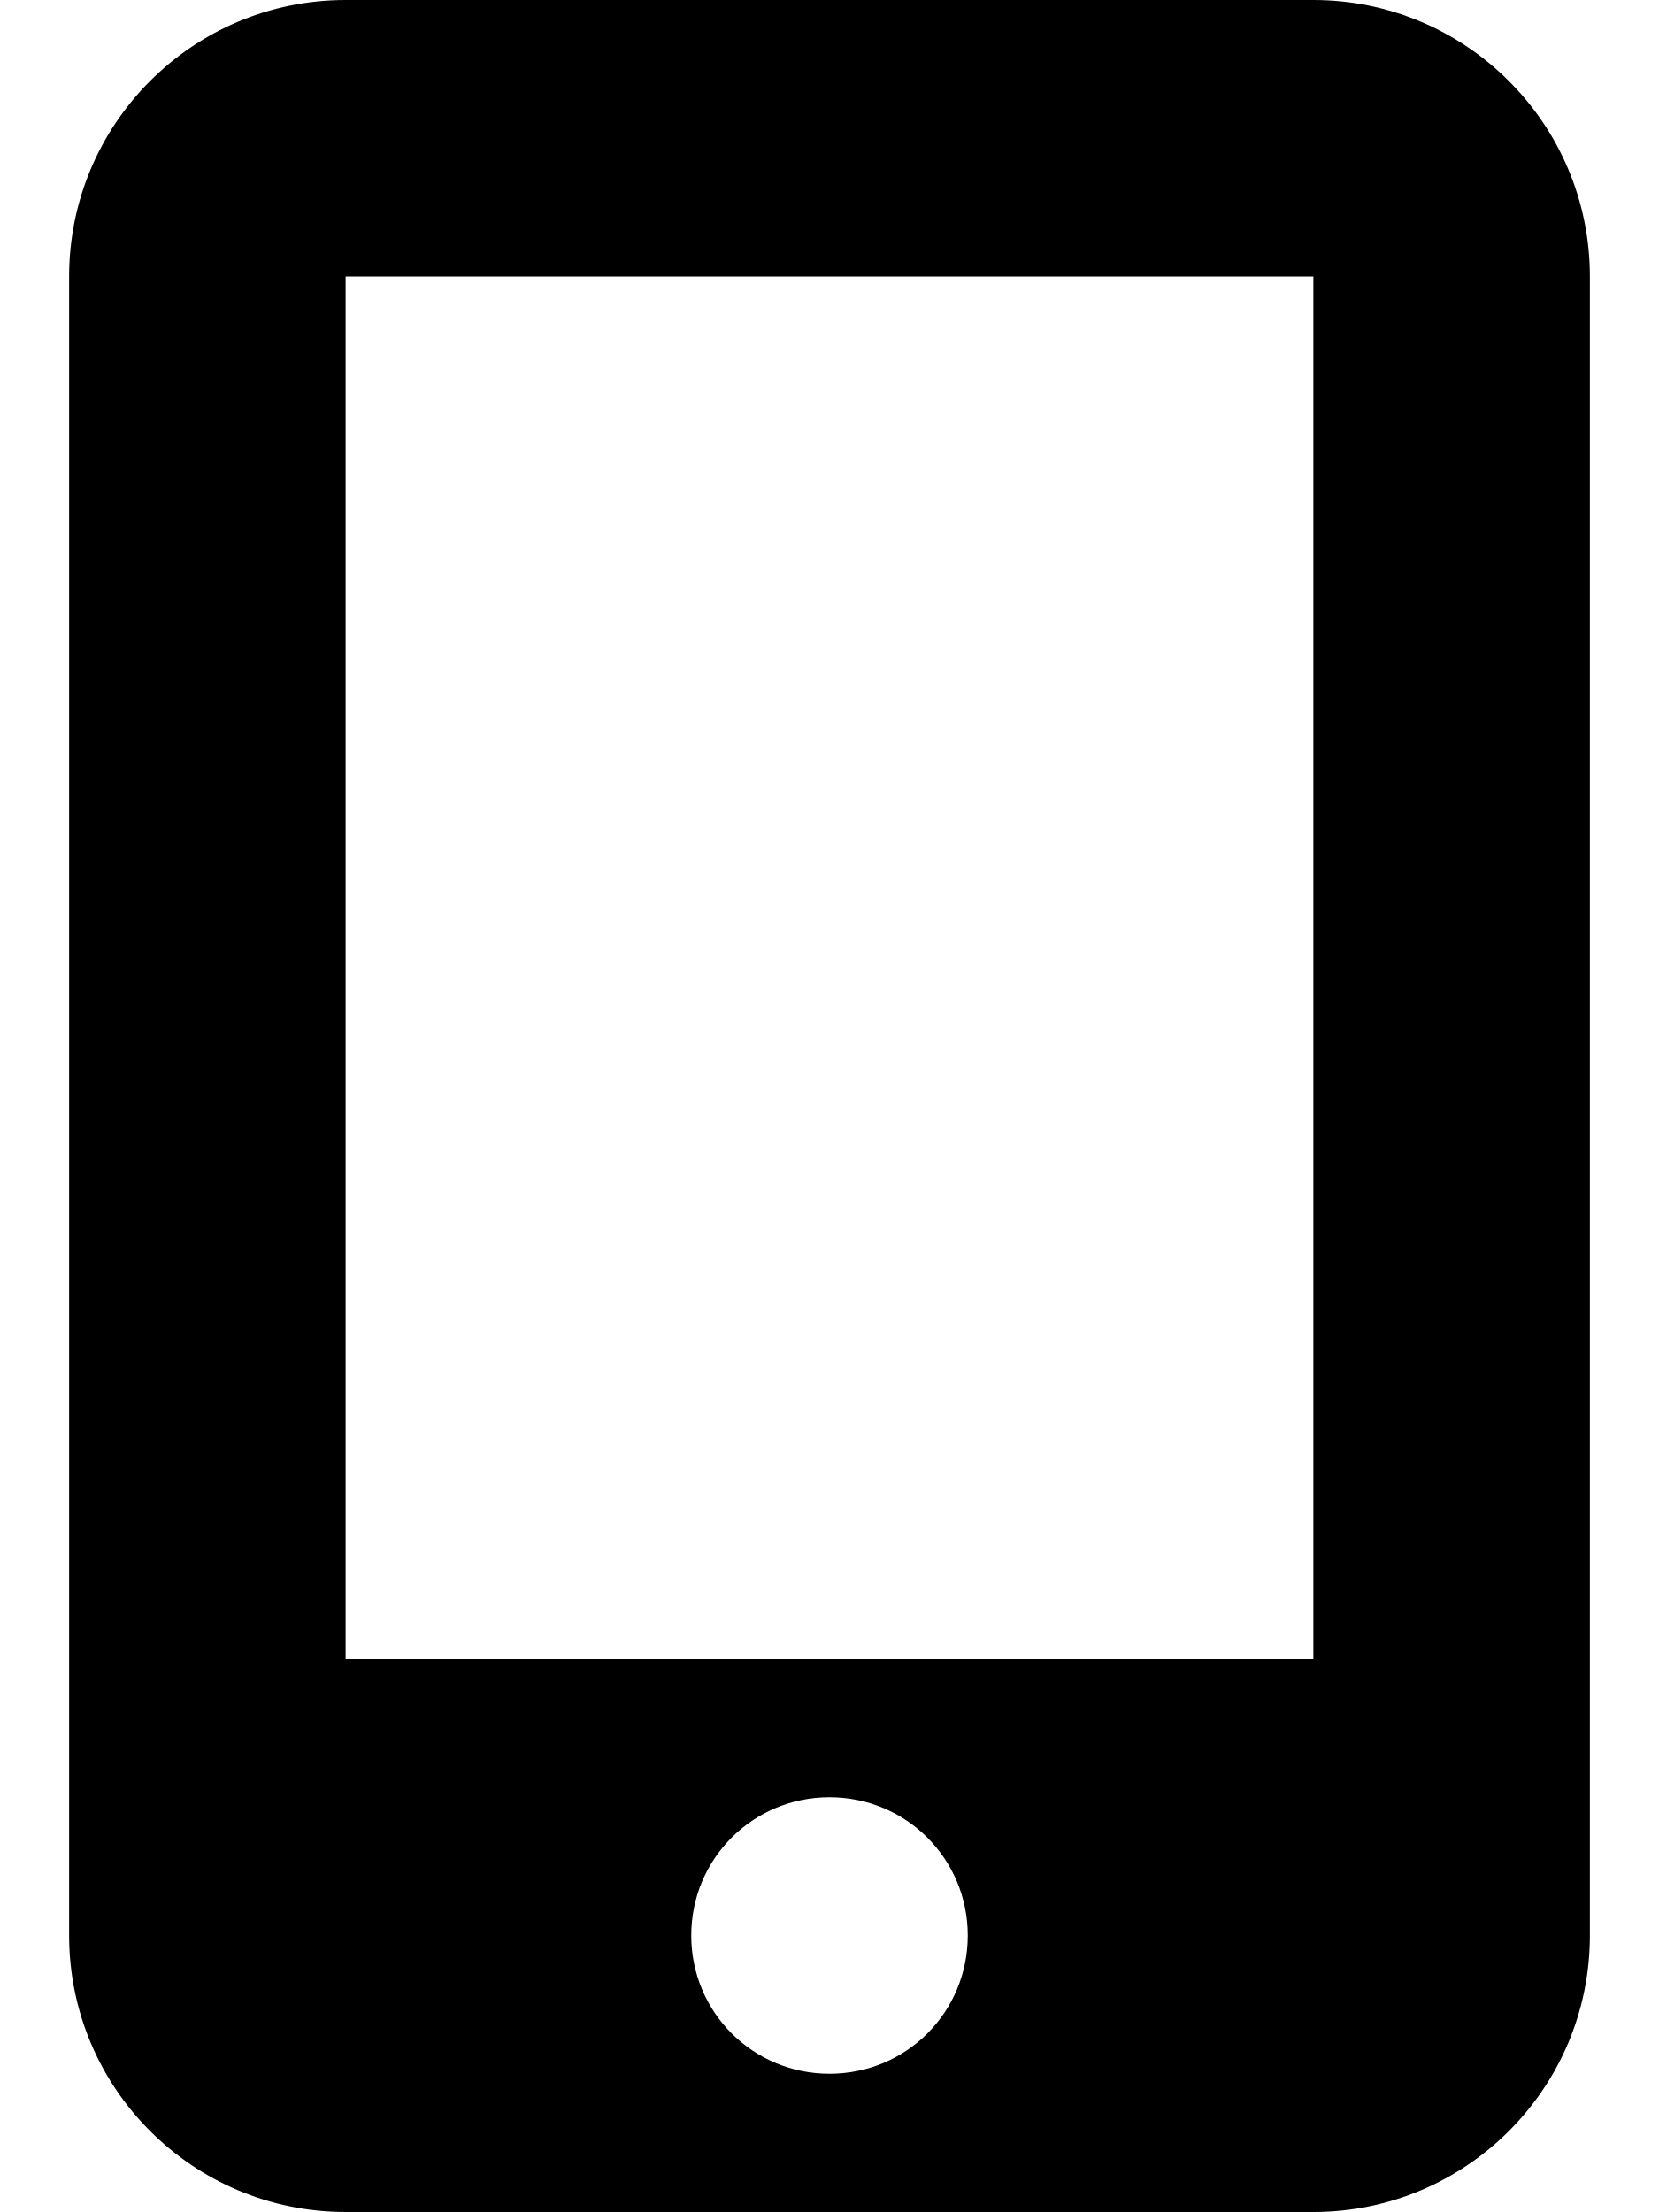
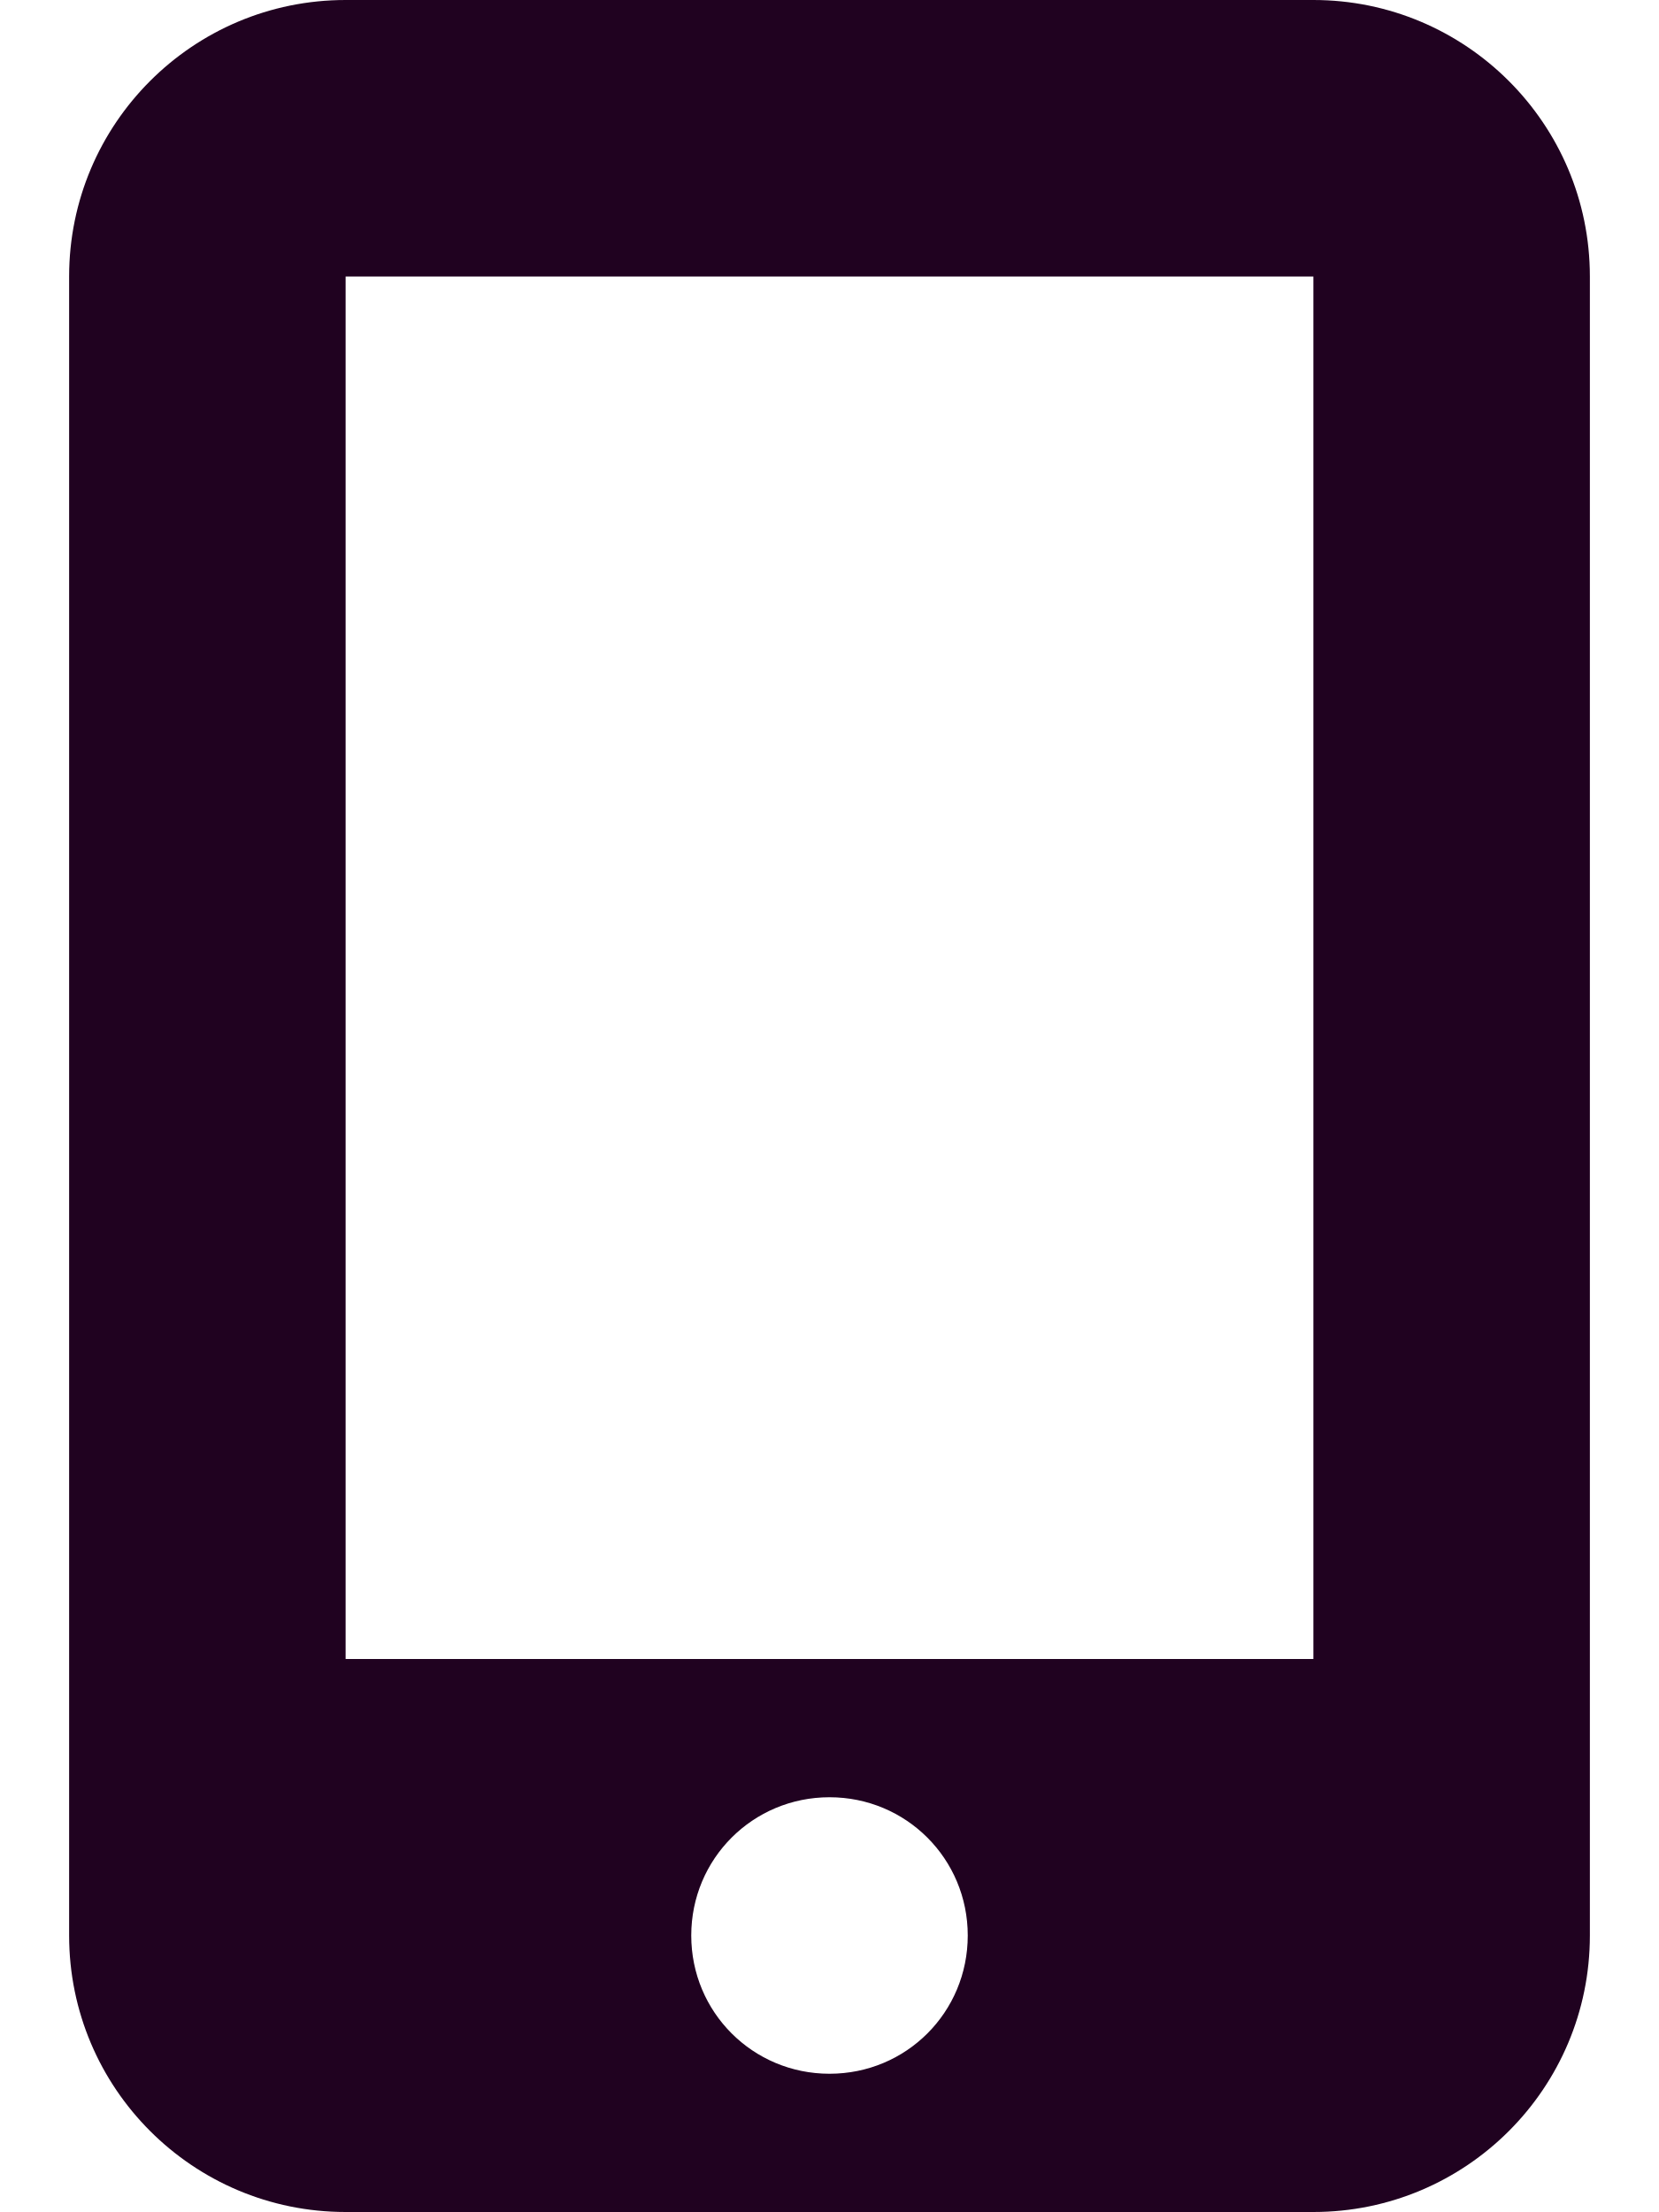
<svg xmlns="http://www.w3.org/2000/svg" viewBox="0 0 384 512">
-   <path d="M304 0h-224c-35.35 0-64 28.65-64 64v384c0 35.35 28.65 64 64 64h224c35.35 0 64-28.65 64-64V64C368 28.65 339.3 0 304 0zM192 480c-17.75 0-32-14.25-32-32s14.25-32 32-32s32 14.25 32 32S209.8 480 192 480zM304 64v320h-224V64H304z" />
+   <path fill="#200220" d="M304 0h-224c-35.35 0-64 28.65-64 64v384c0 35.35 28.65 64 64 64h224c35.35 0 64-28.65 64-64V64C368 28.65 339.3 0 304 0zM192 480c-17.75 0-32-14.25-32-32s14.25-32 32-32s32 14.25 32 32S209.8 480 192 480zM304 64v320h-224V64H304z" />
</svg>
